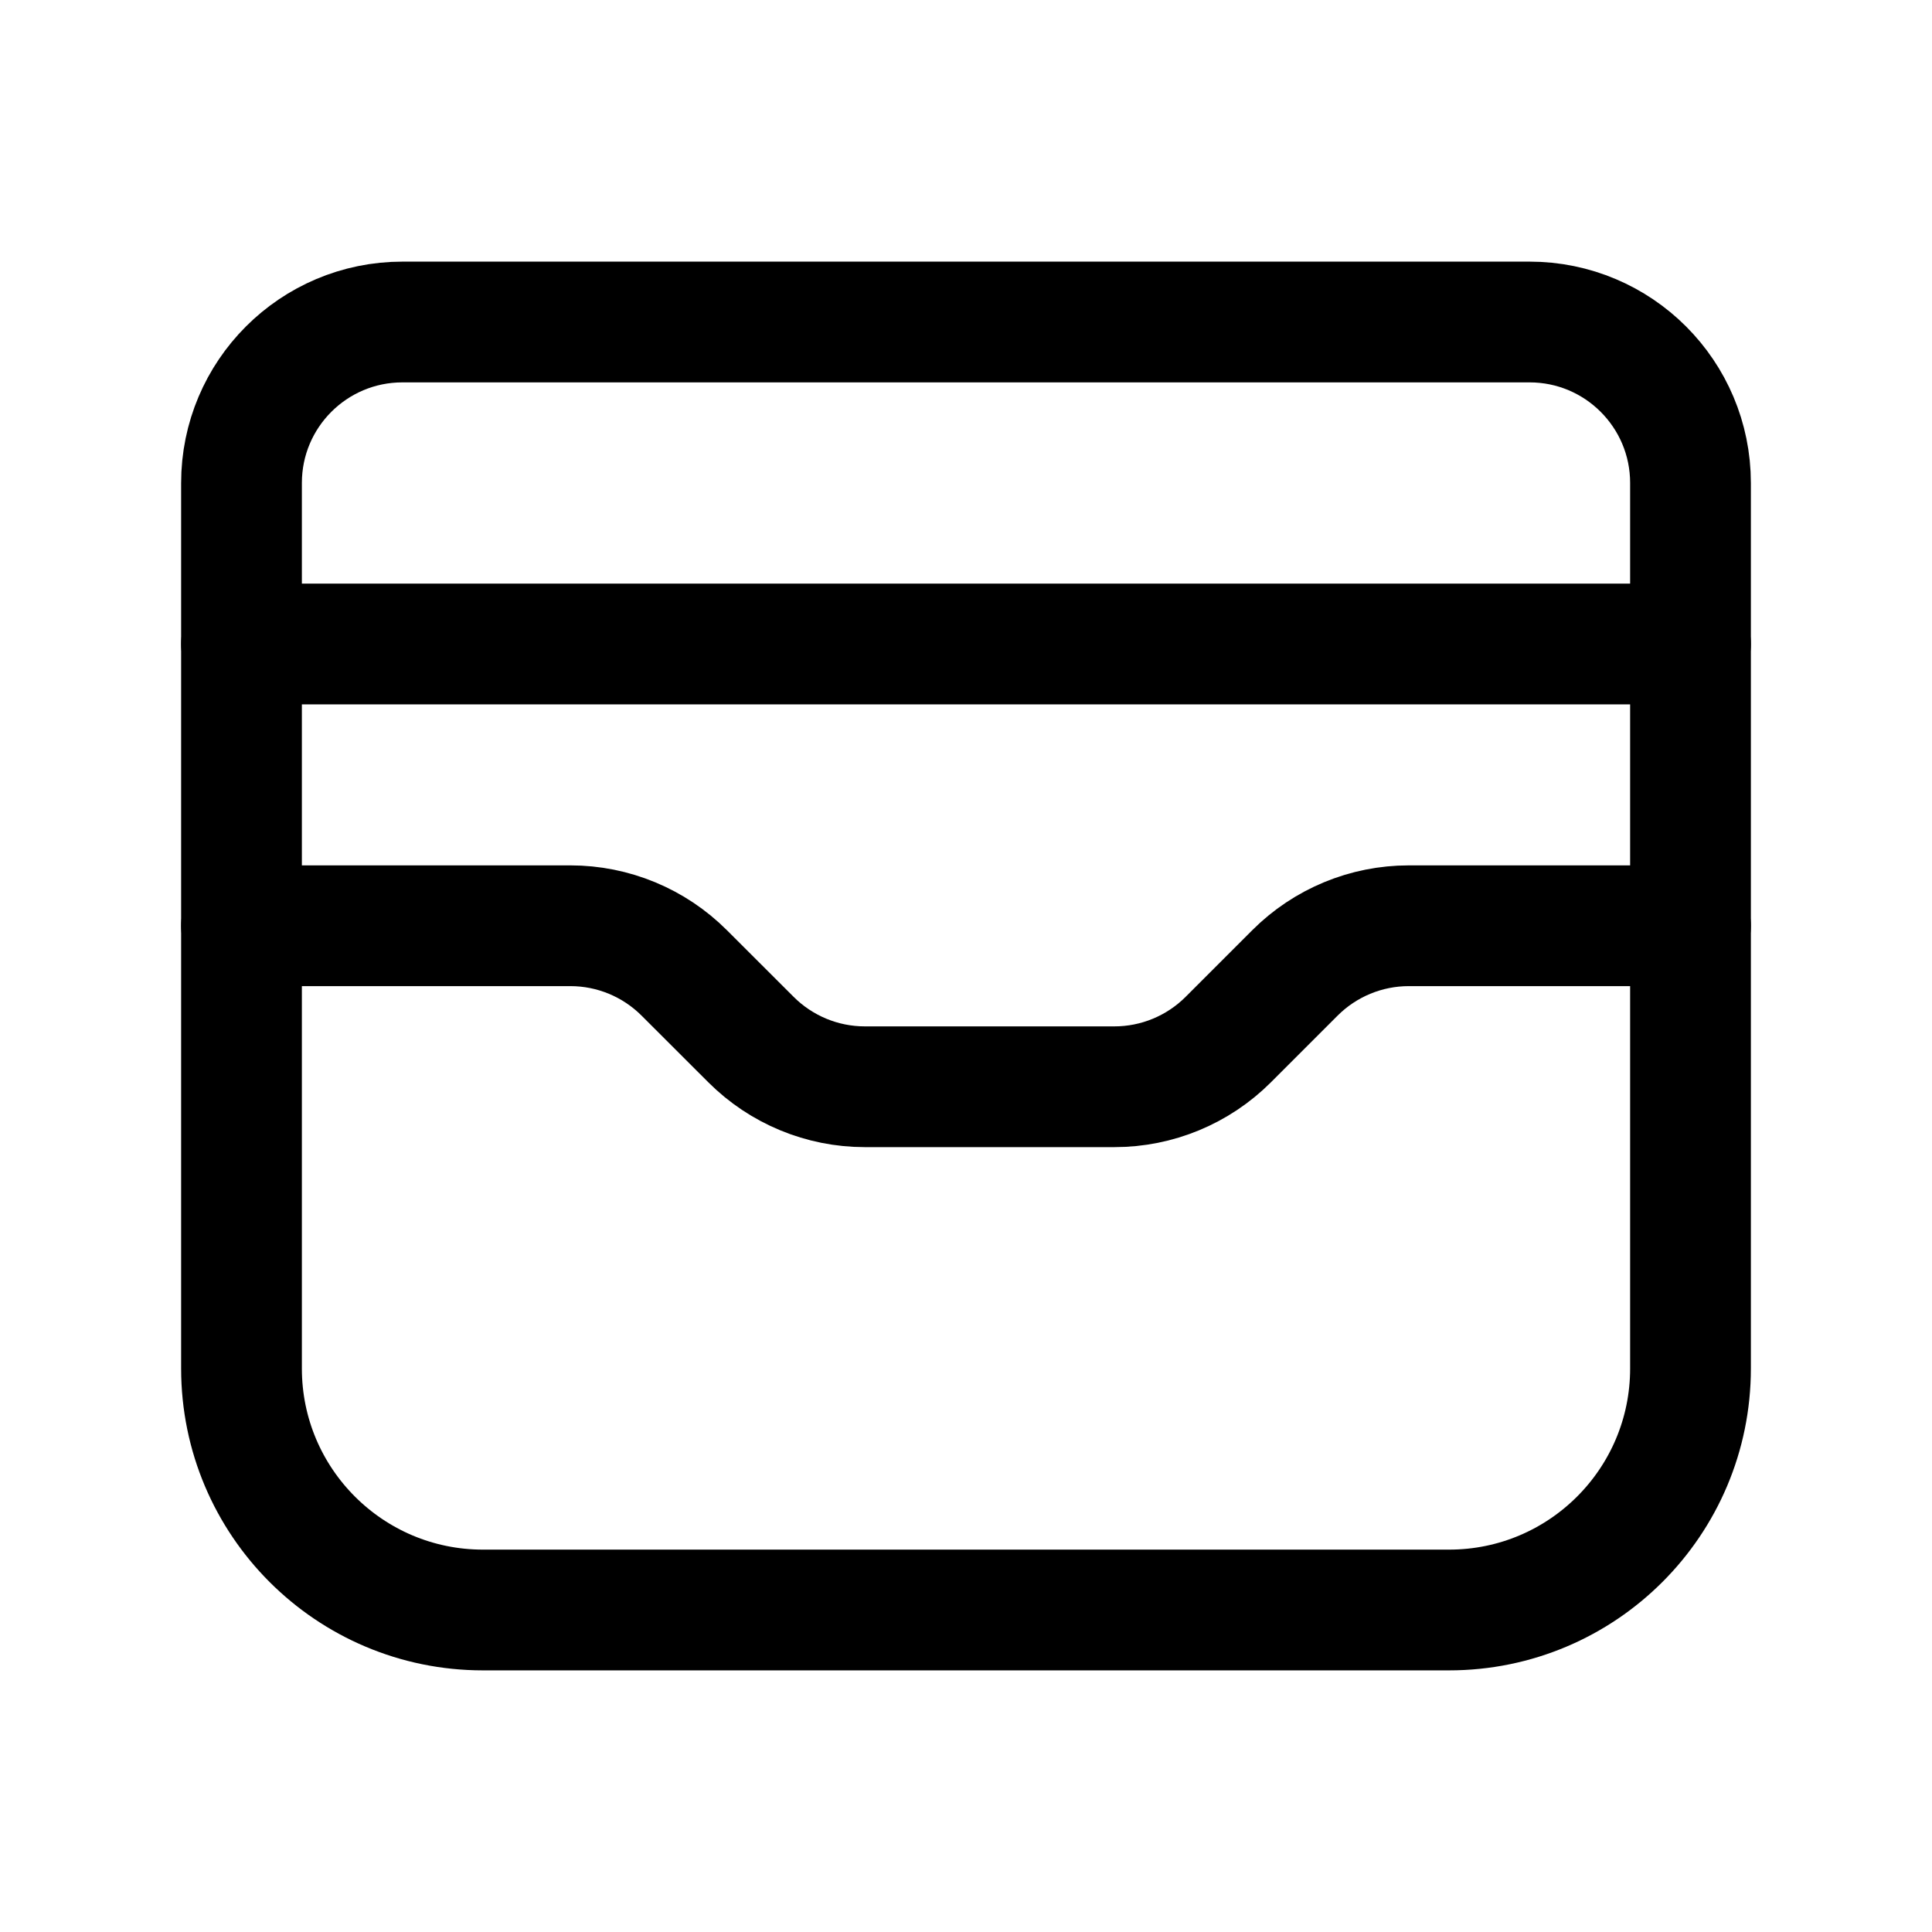
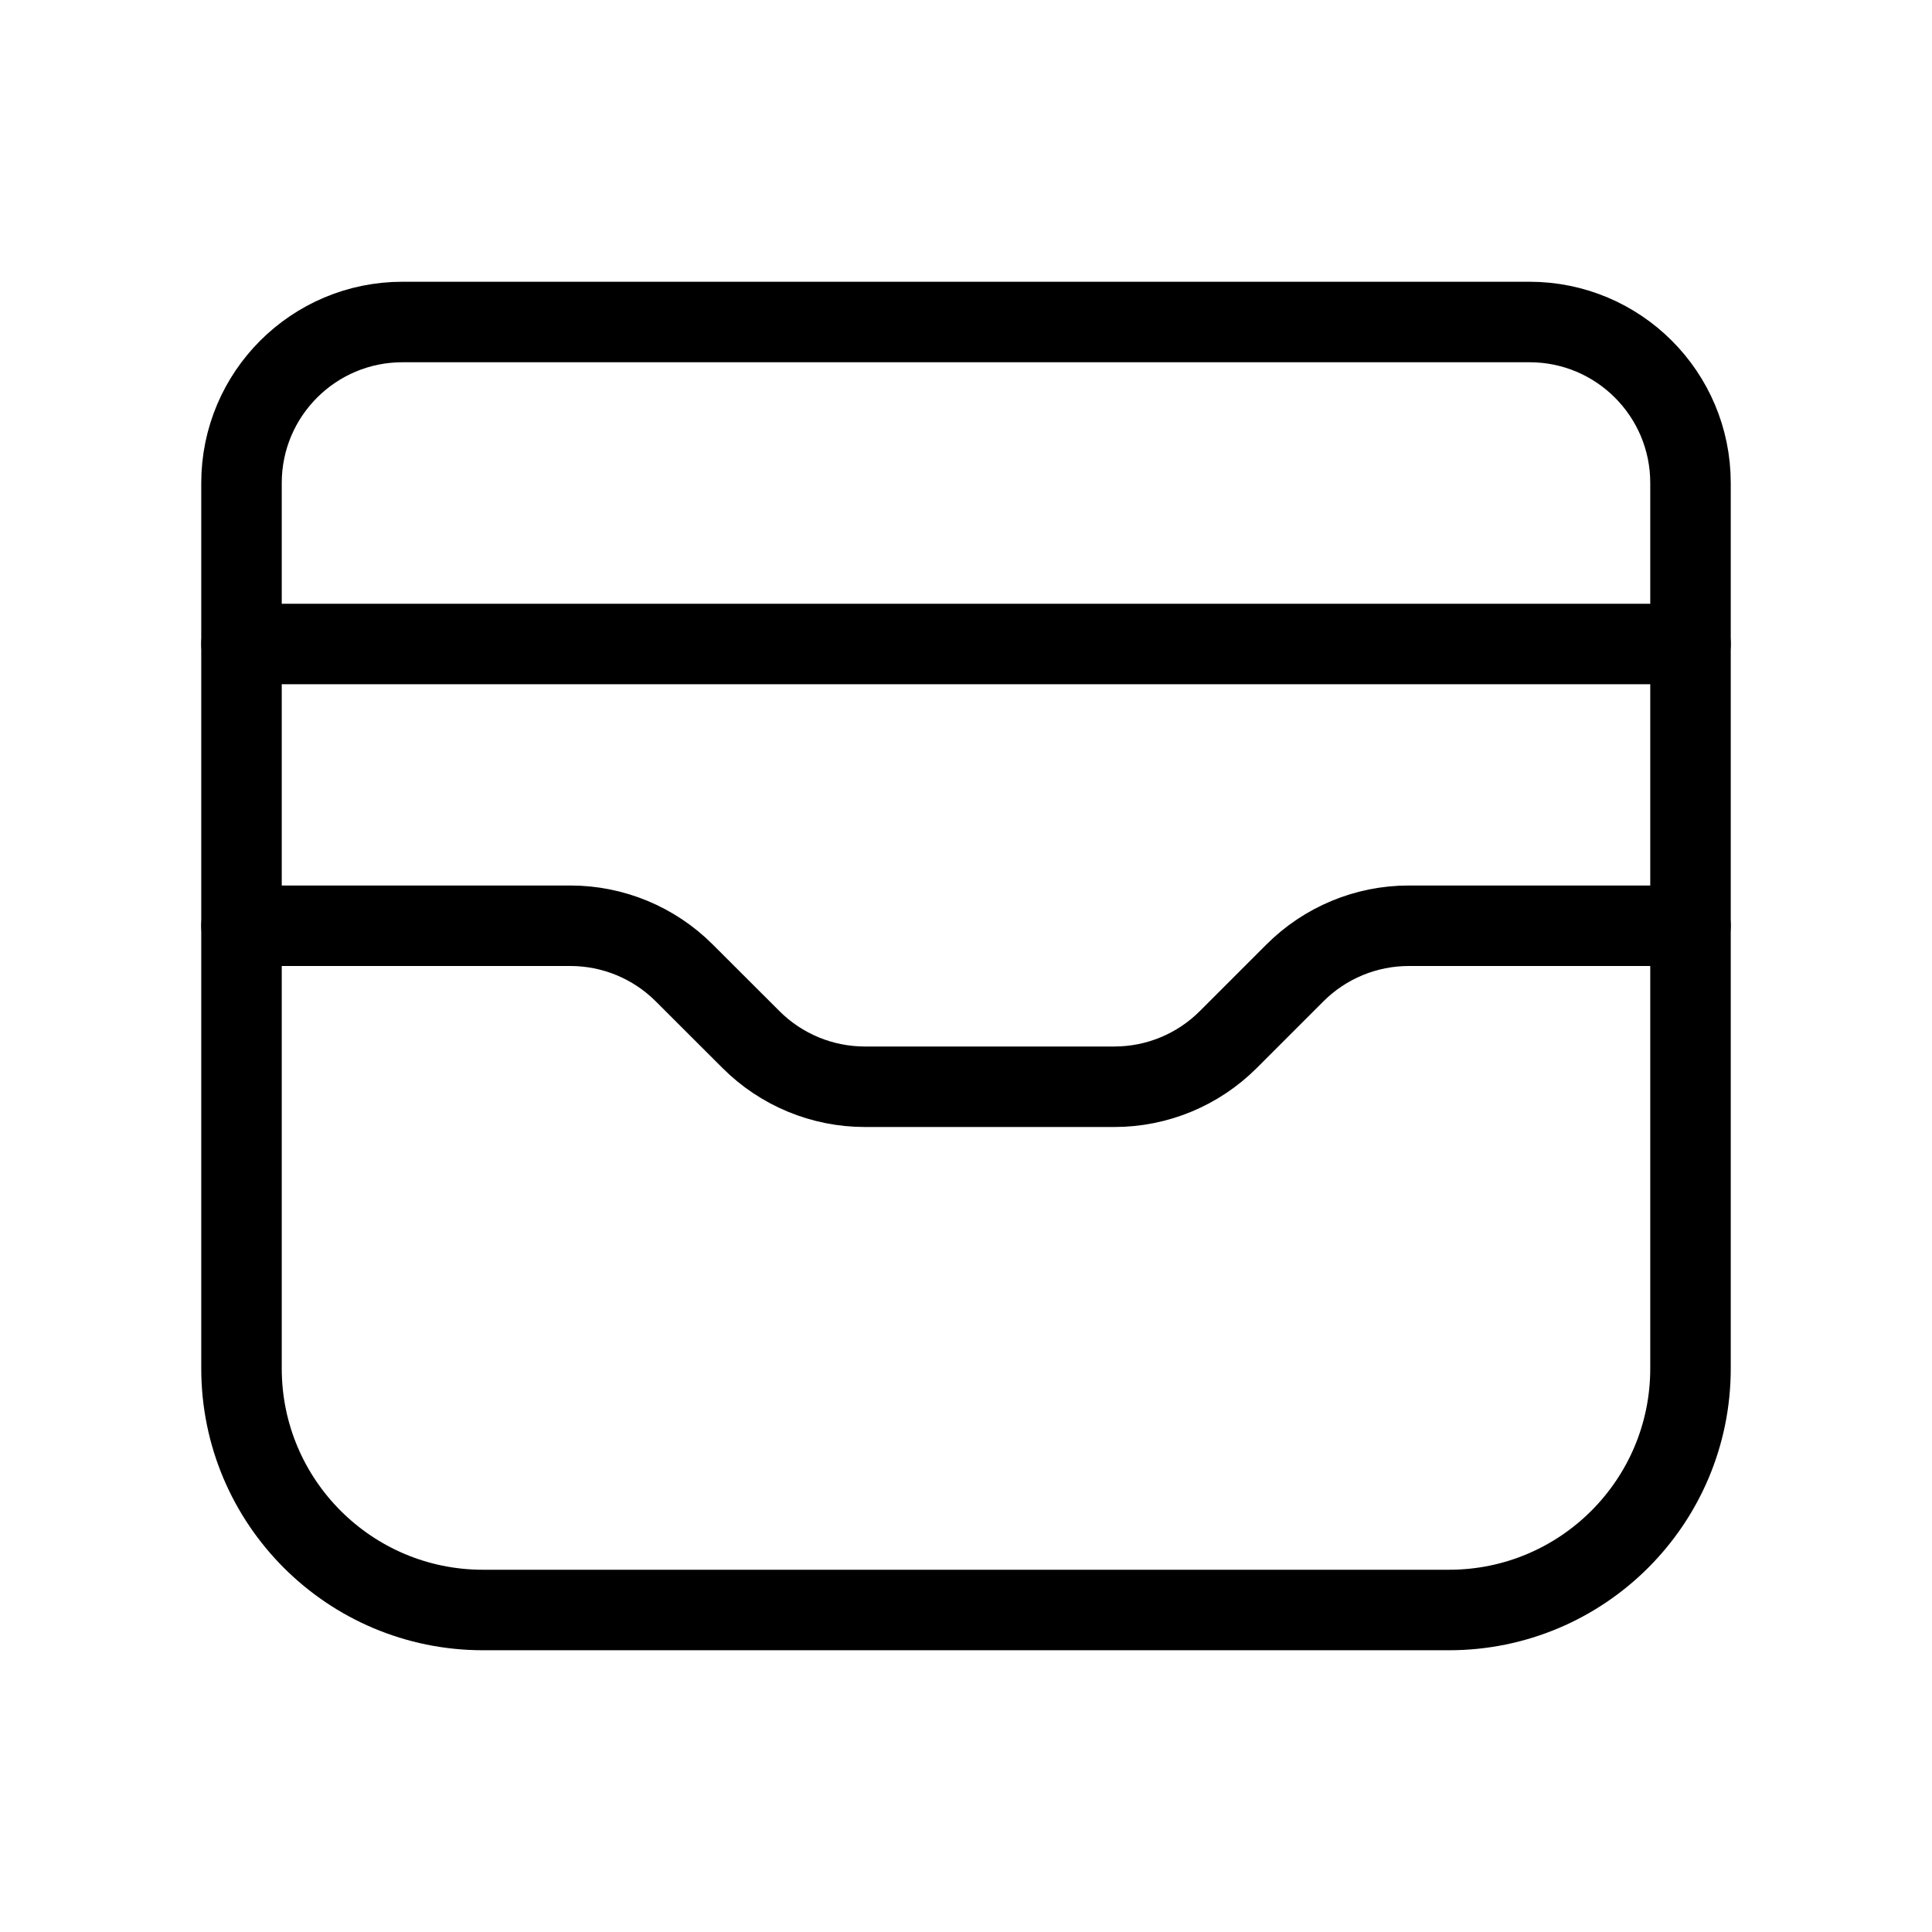
<svg xmlns="http://www.w3.org/2000/svg" data-token-name="wallet" width="24" height="24" viewBox="0 0 24 24" fill="none">
-   <path d="M6 20H18C19.657 20 21 18.657 21 17V6C21 4.895 20.105 4 19 4H5C3.895 4 3 4.895 3 6V17C3 18.657 4.343 20 6 20Z" stroke="currentColor" fill="none" stroke-width="1.5" stroke-linecap="round" stroke-linejoin="round" />
-   <path d="M21 11.5H17.5C16.97 11.5 16.461 11.711 16.086 12.086L15.258 12.914C14.883 13.289 14.374 13.5 13.844 13.5H10.743C10.213 13.5 9.704 13.289 9.329 12.914L8.5 12.086C8.125 11.711 7.616 11.5 7.086 11.5H3" stroke="currentColor" fill="none" stroke-width="1.5" stroke-linecap="round" stroke-linejoin="round" />
-   <path d="M21 8H3" stroke="currentColor" fill="none" stroke-width="1.5" stroke-linecap="round" stroke-linejoin="round" />
+   <path d="M6 20H18C19.657 20 21 18.657 21 17V6C21 4.895 20.105 4 19 4H5C3.895 4 3 4.895 3 6V17C3 18.657 4.343 20 6 20Z" stroke="currentColor" fill="none" stroke-linecap="round" stroke-linejoin="round" />
+   <path d="M21 11.5H17.5C16.97 11.5 16.461 11.711 16.086 12.086L15.258 12.914C14.883 13.289 14.374 13.5 13.844 13.5H10.743C10.213 13.5 9.704 13.289 9.329 12.914L8.5 12.086C8.125 11.711 7.616 11.5 7.086 11.5H3" stroke="currentColor" fill="none" stroke-linecap="round" stroke-linejoin="round" />
+   <path d="M21 8H3" stroke="currentColor" fill="none" stroke-linecap="round" stroke-linejoin="round" />
</svg>
